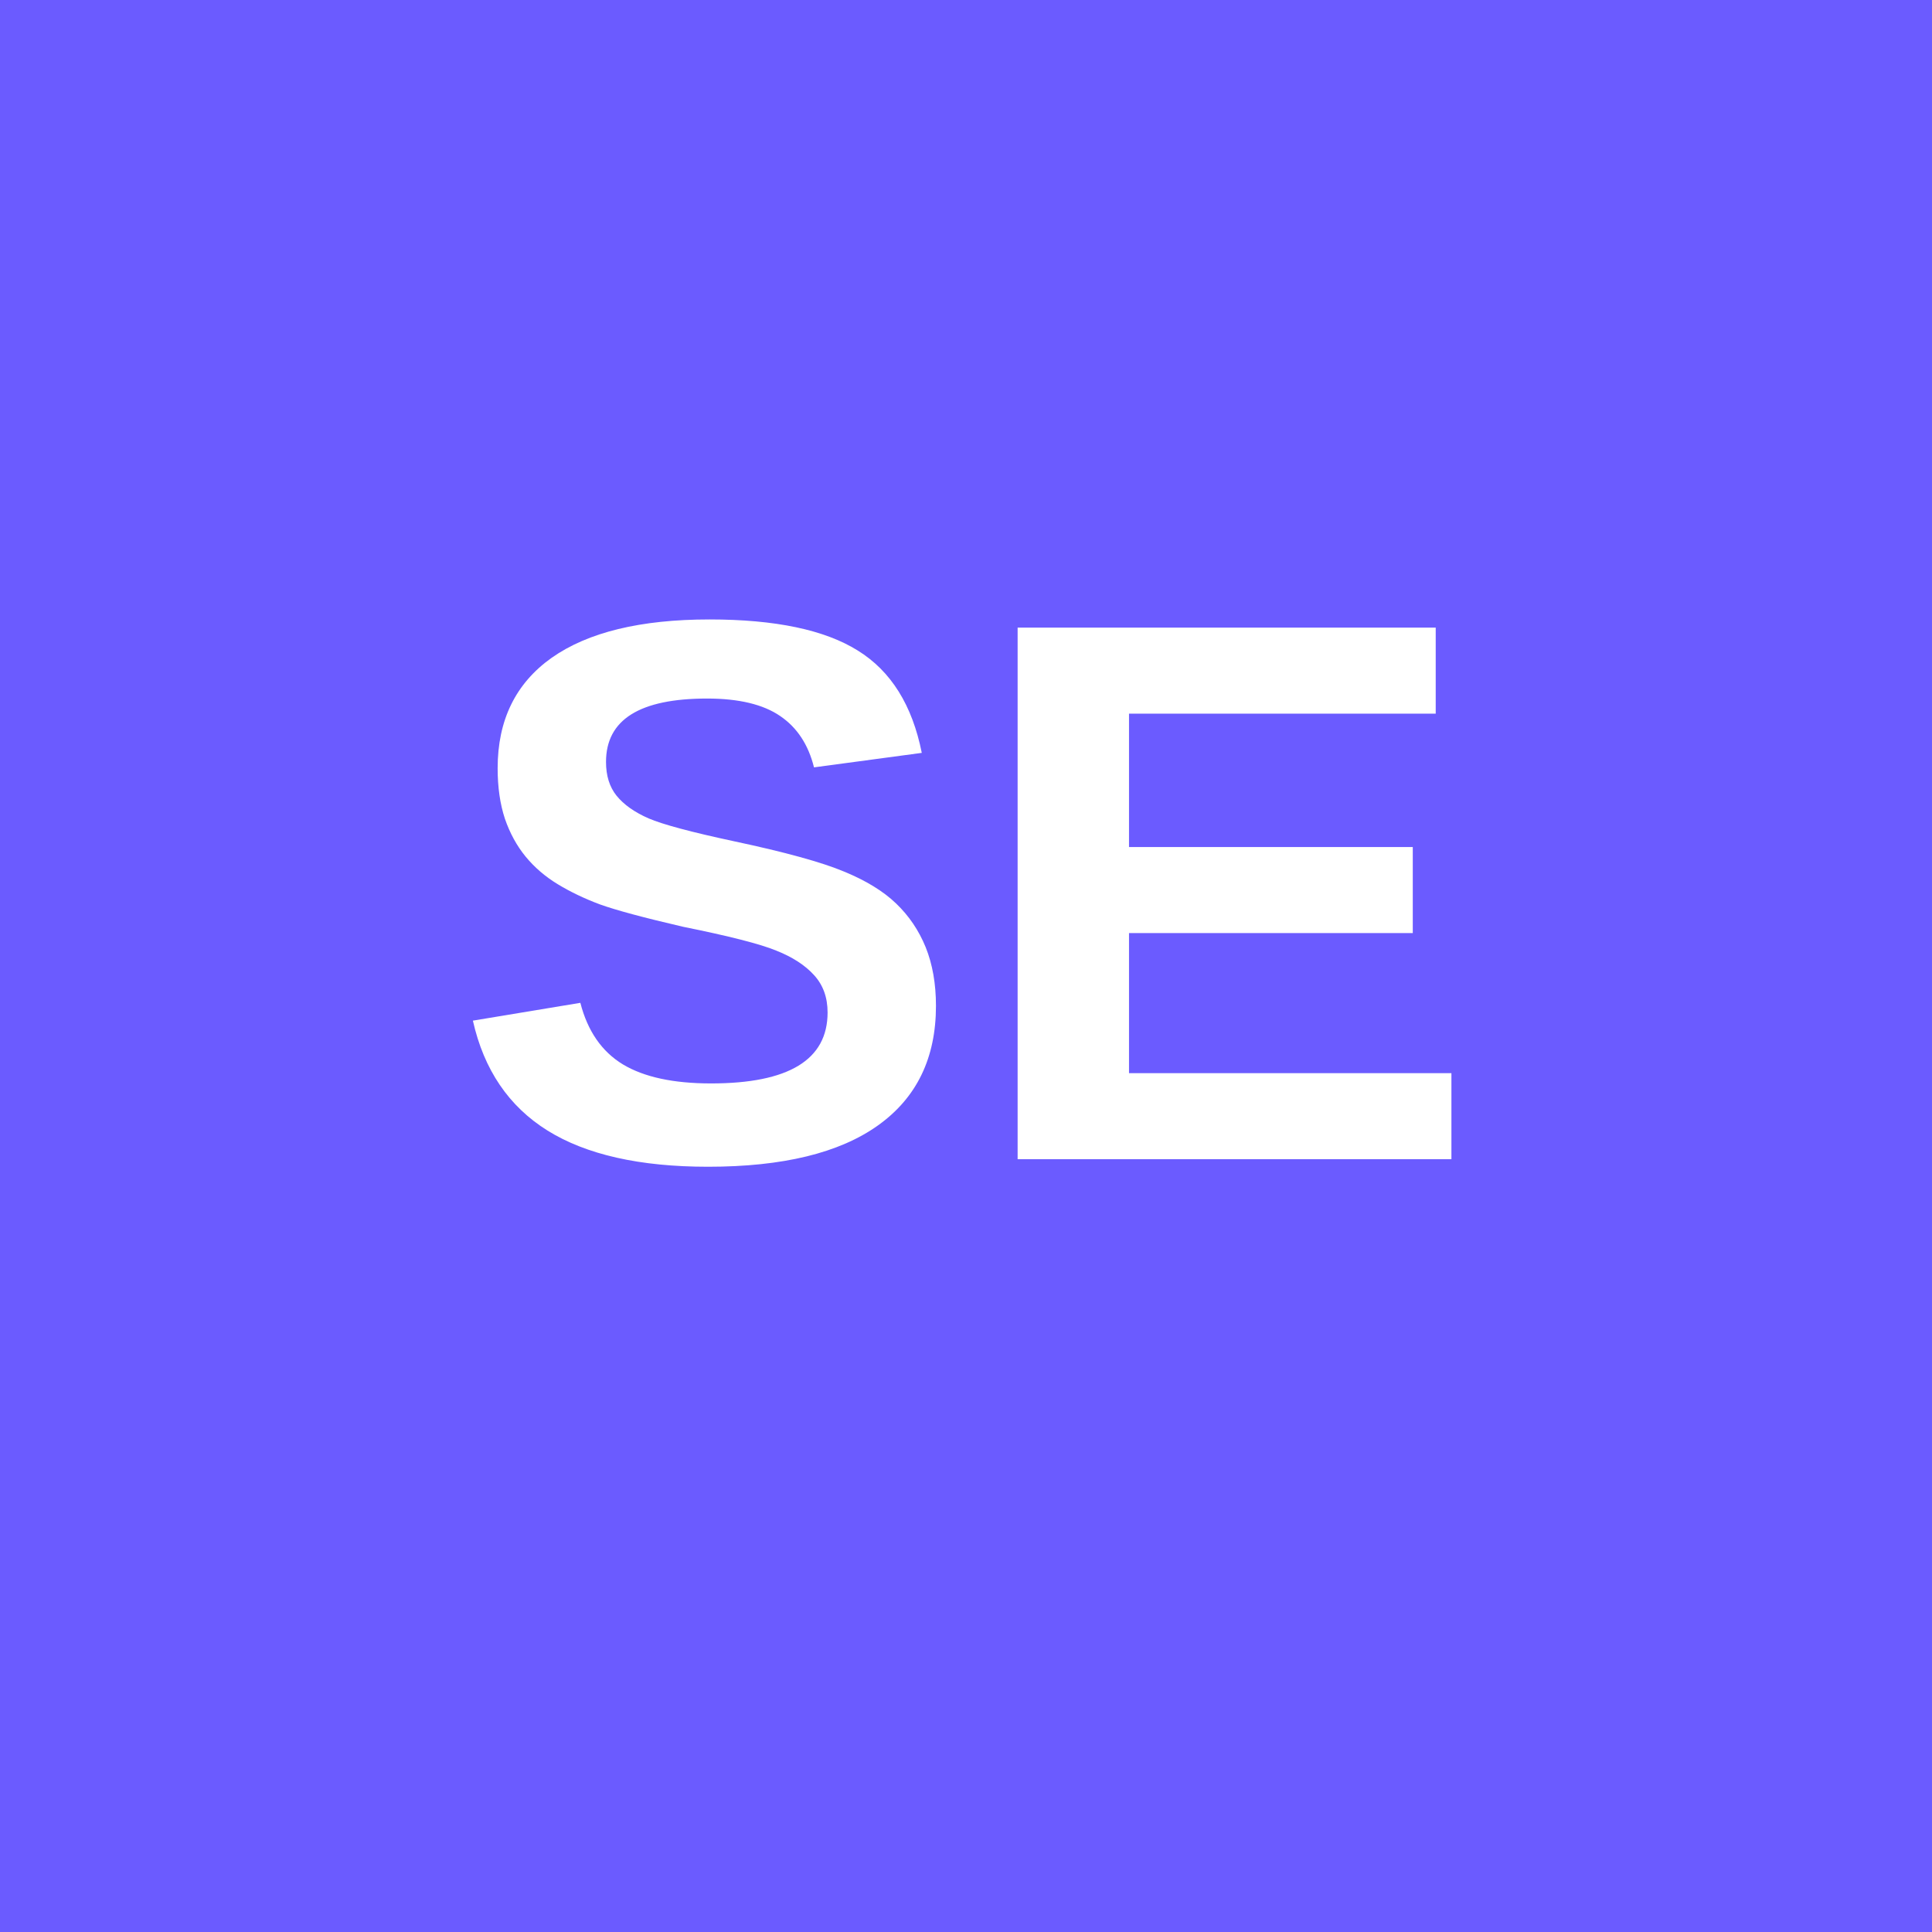
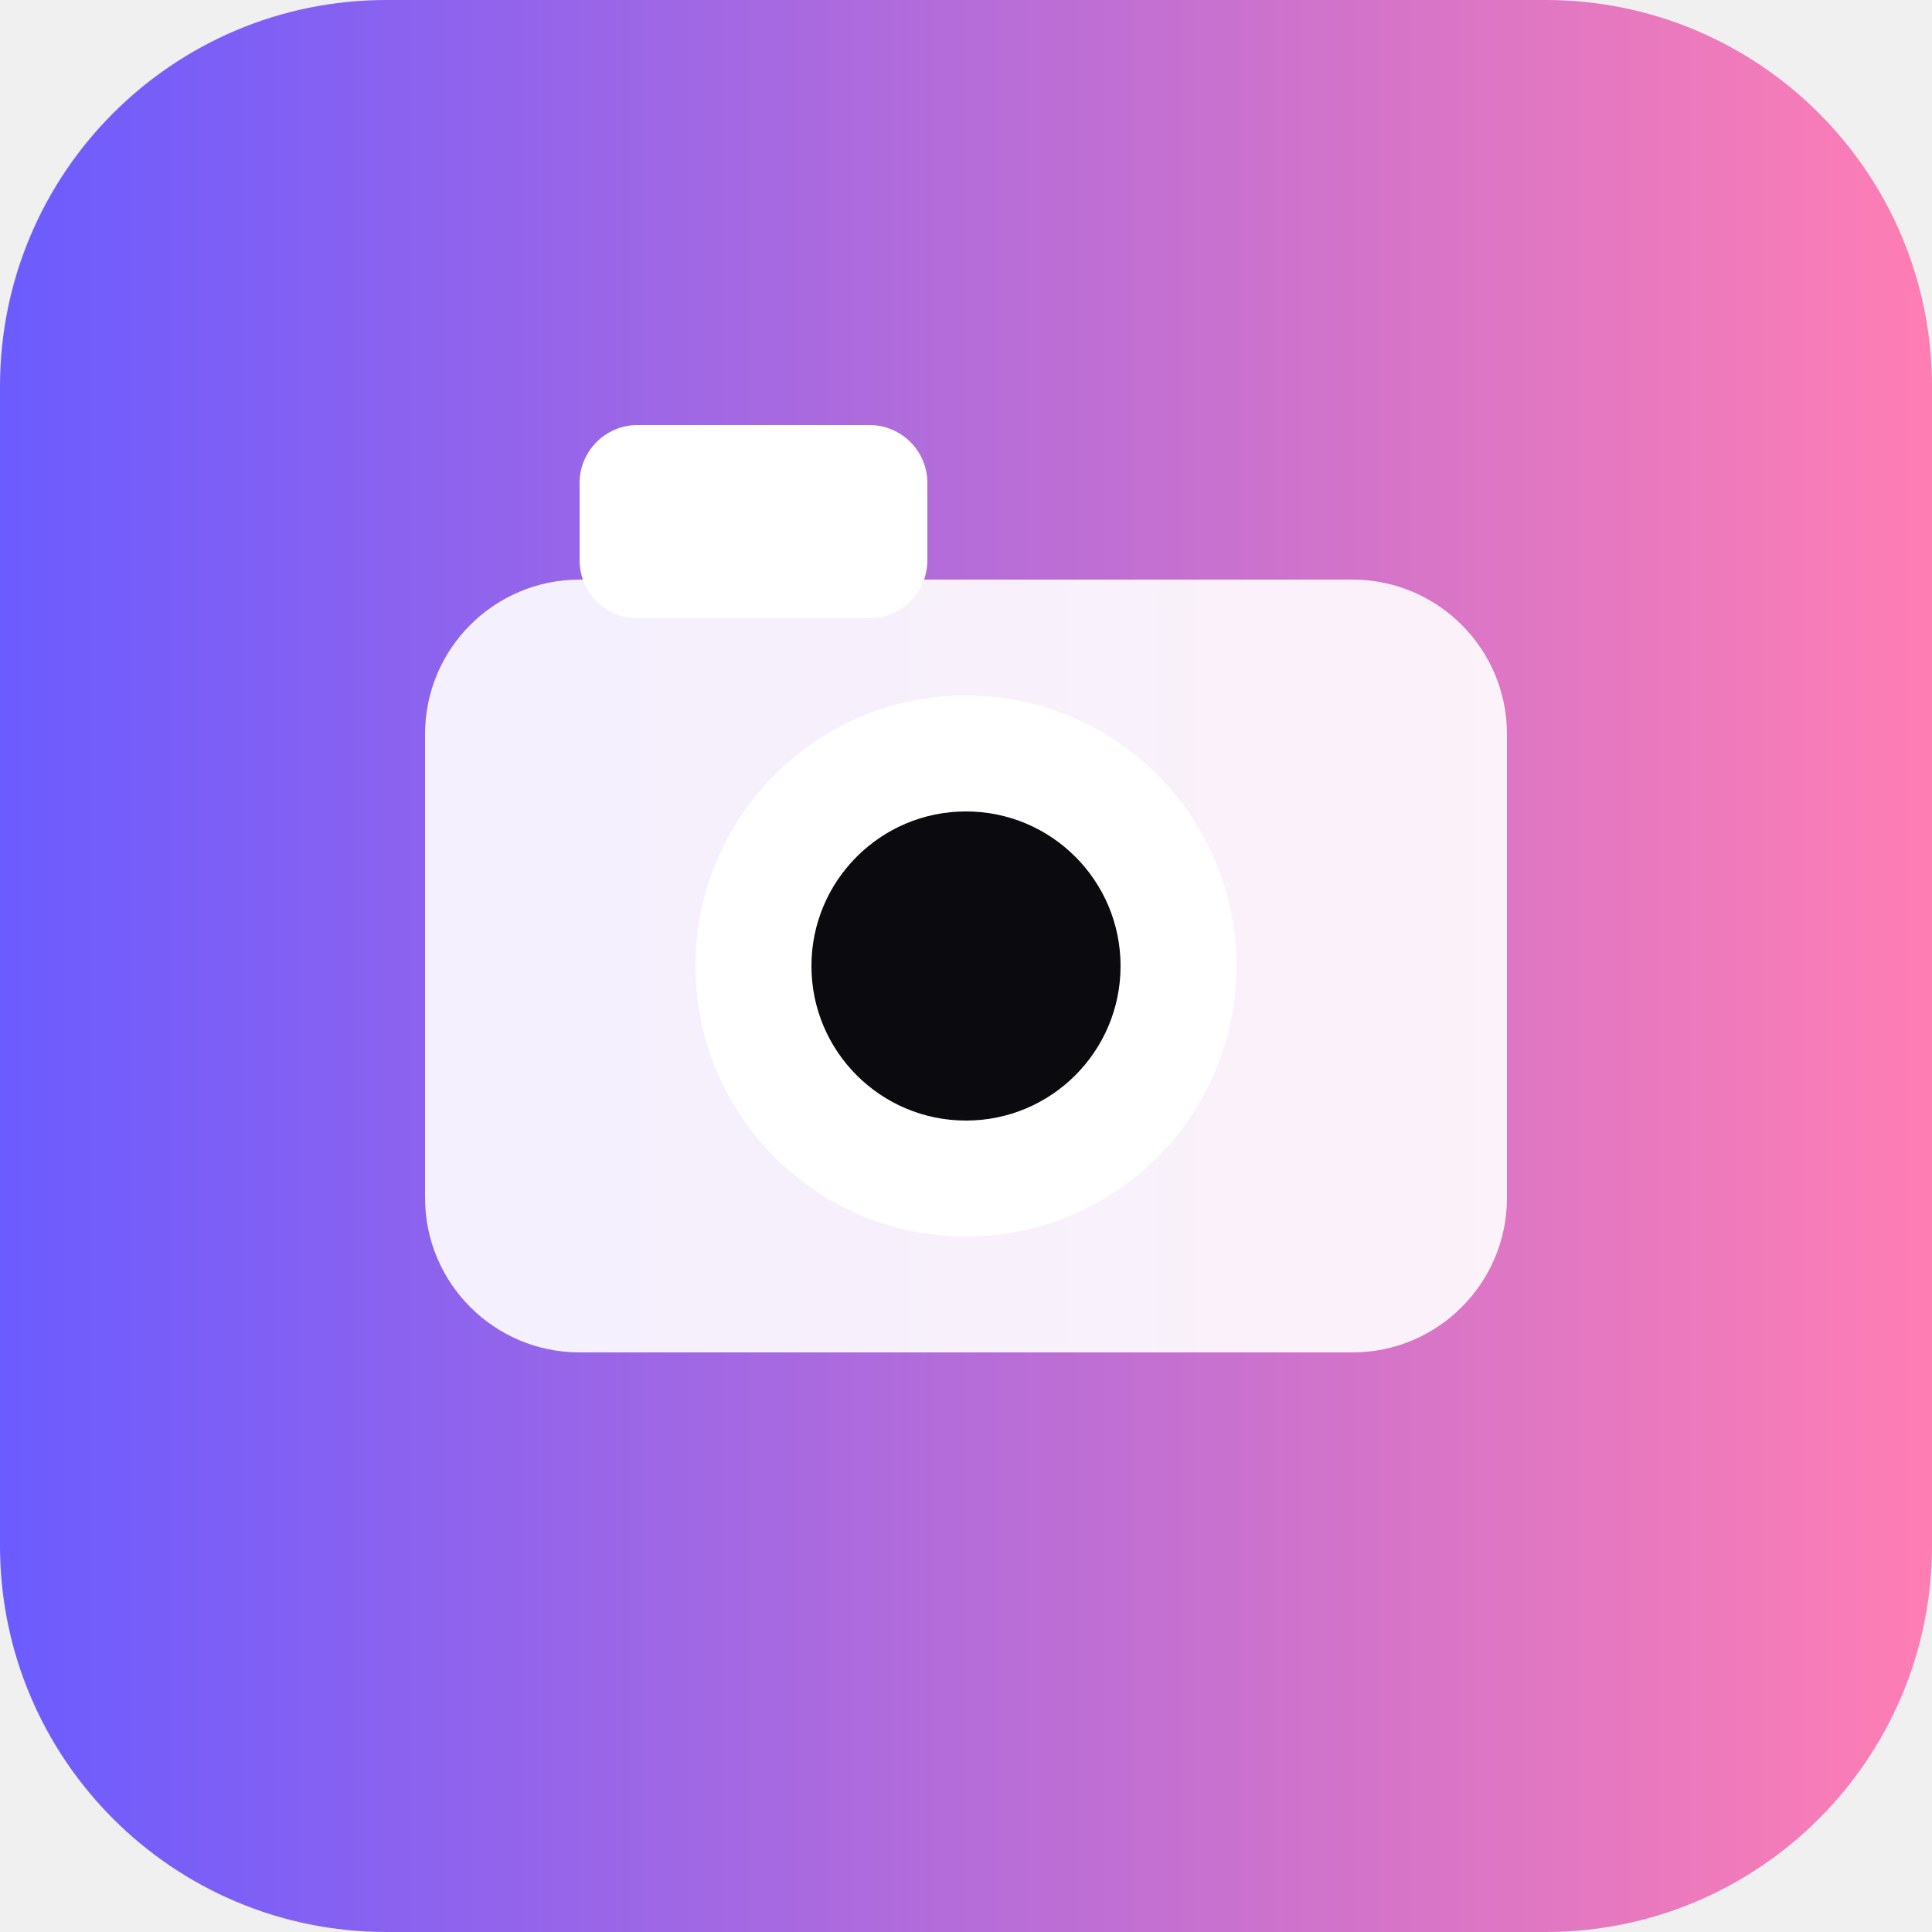
<svg xmlns="http://www.w3.org/2000/svg" viewBox="0 0 100 100">
-   <rect width="100" height="100" fill="#6B5BFF" />
-   <text x="50" y="60" text-anchor="middle" fill="white" font-family="Arial" font-size="40" font-weight="bold">SE</text>
+   <defs>
+     <linearGradient id="g" x1="0" x2="1">
+       <stop offset="0" stop-color="#6B5BFF" />
+       <stop offset="1" stop-color="#FF7EB3" />
+     </linearGradient>
+   </defs>
+   <rect width="100" height="100" rx="20" fill="url(#g)" />
+   <g fill="white">
+     <rect x="22" y="30" width="56" height="40" rx="8" opacity=".9" />
+     <circle cx="50" cy="50" r="14" />
+     <circle cx="50" cy="50" r="8" fill="#0A0A0F" />
+     <rect x="30" y="22" width="18" height="10" rx="3" />
+   </g>
</svg>
